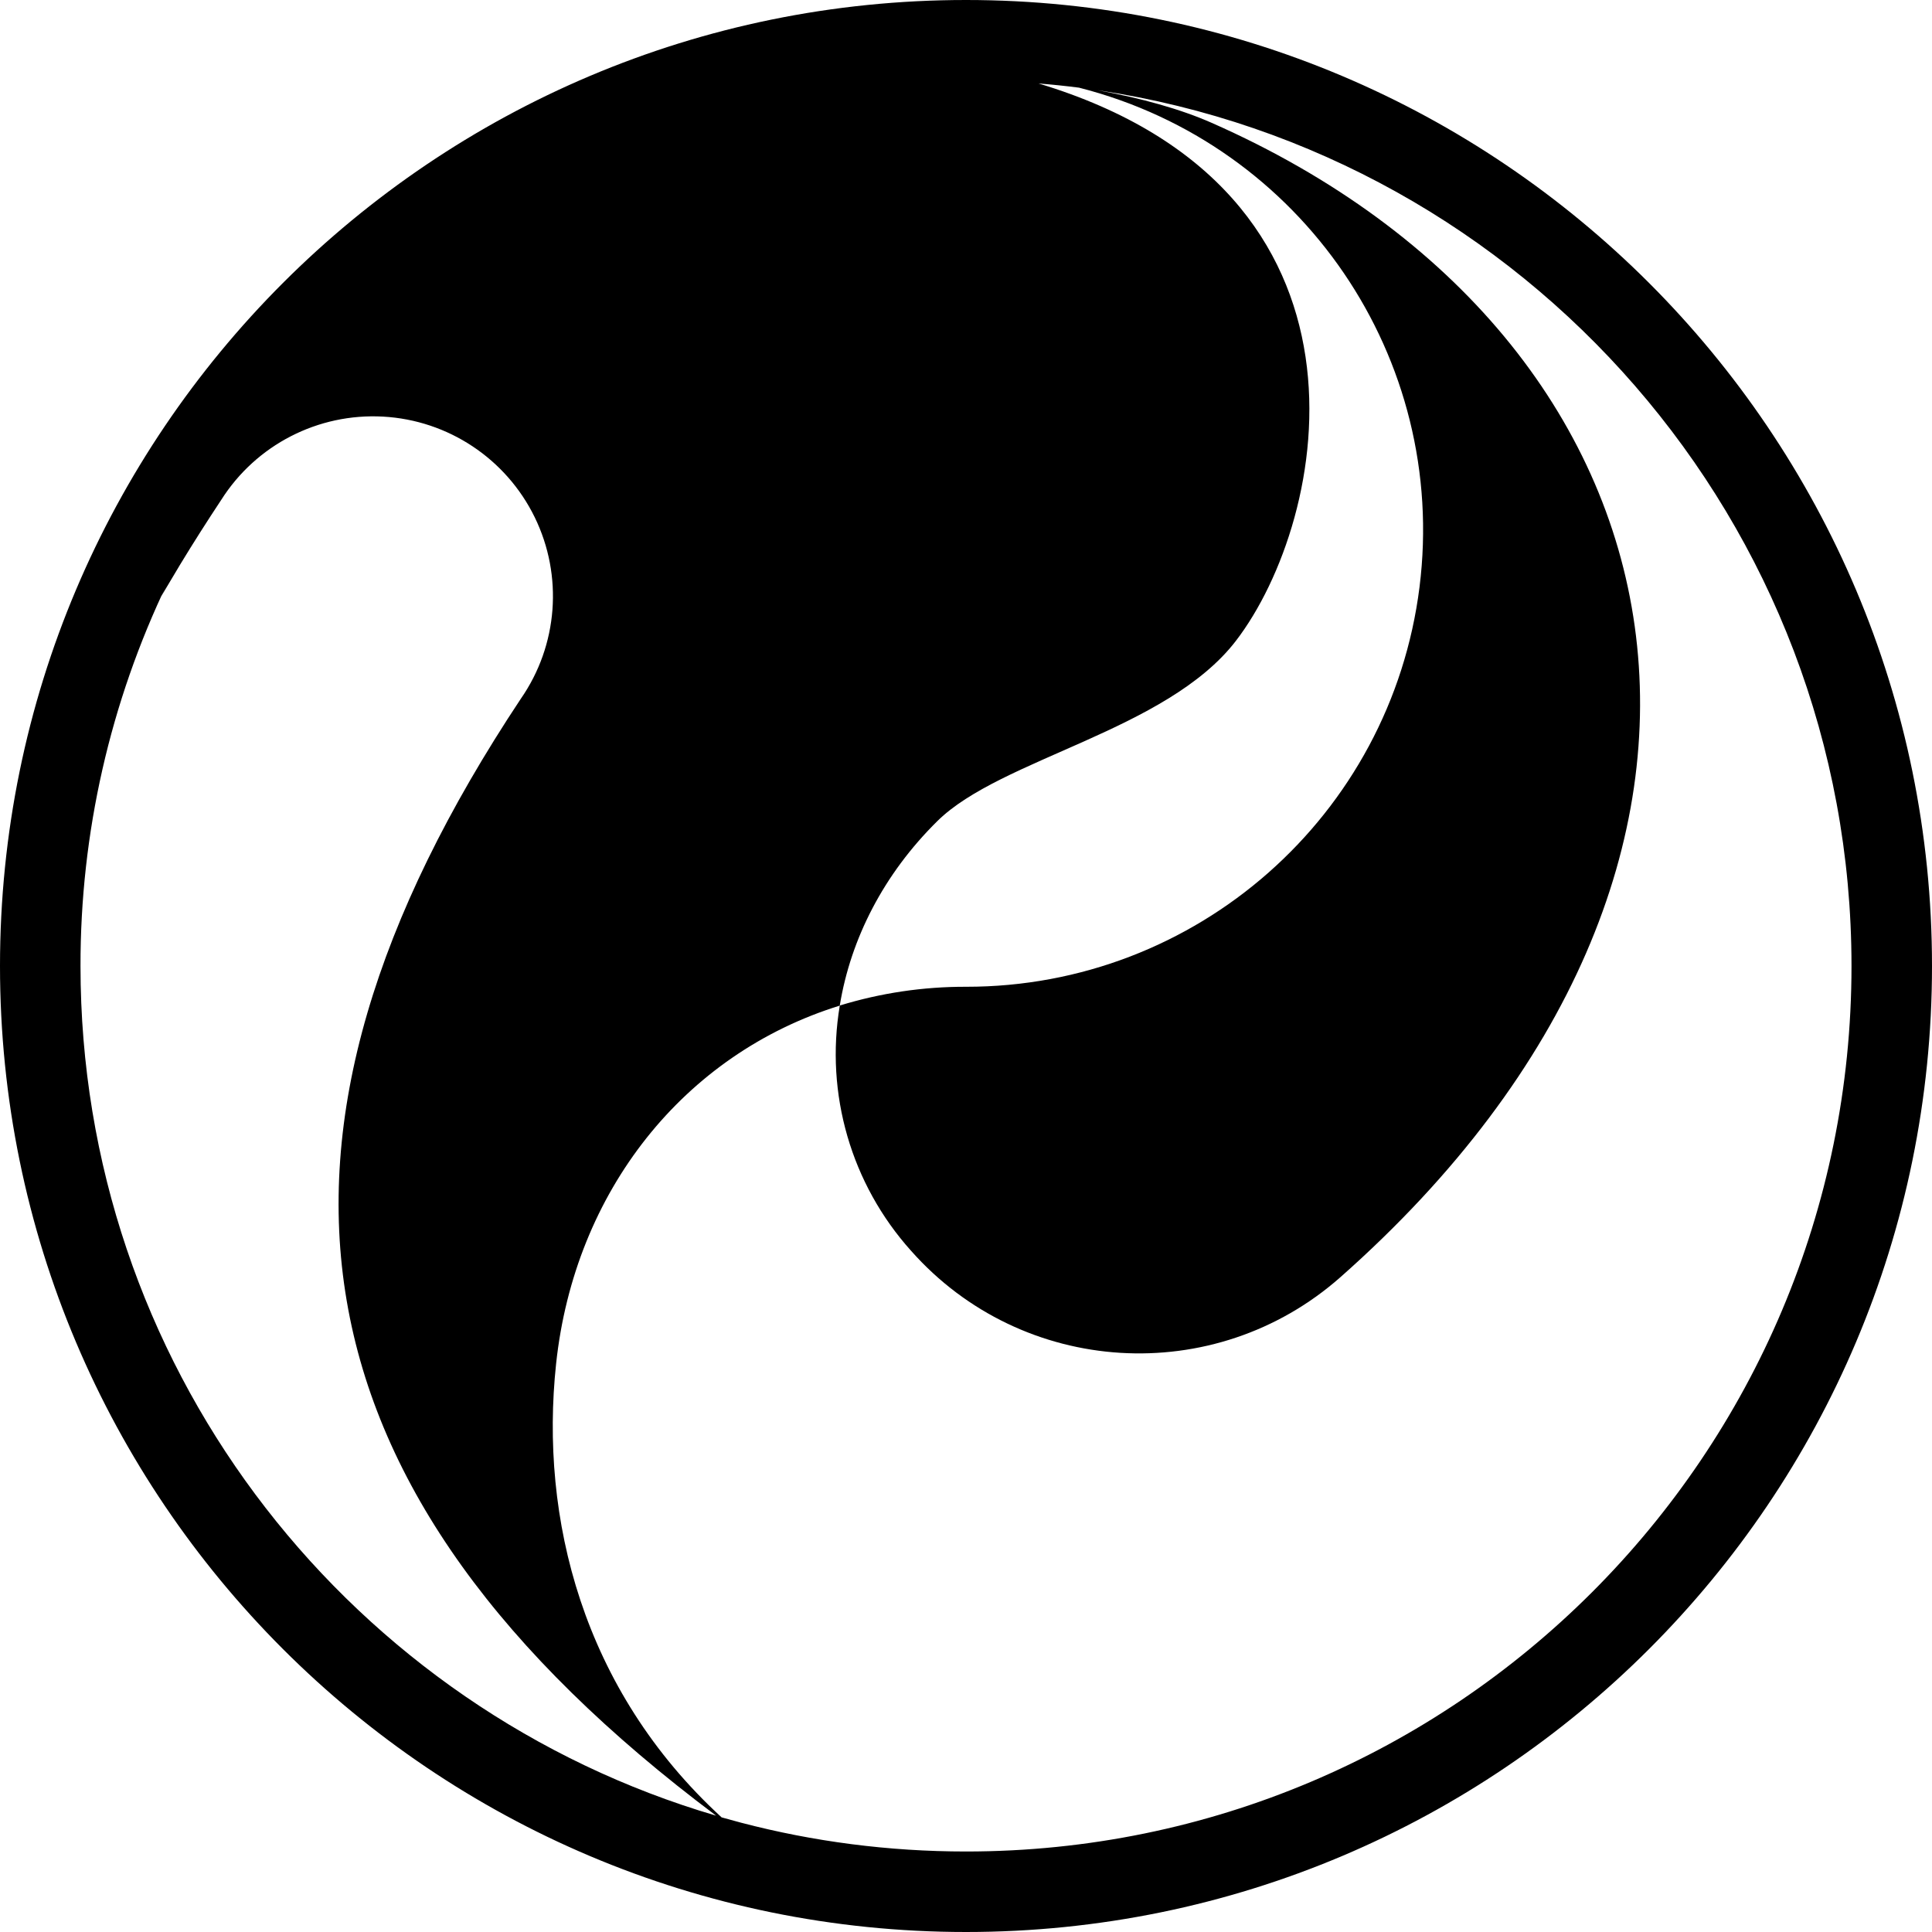
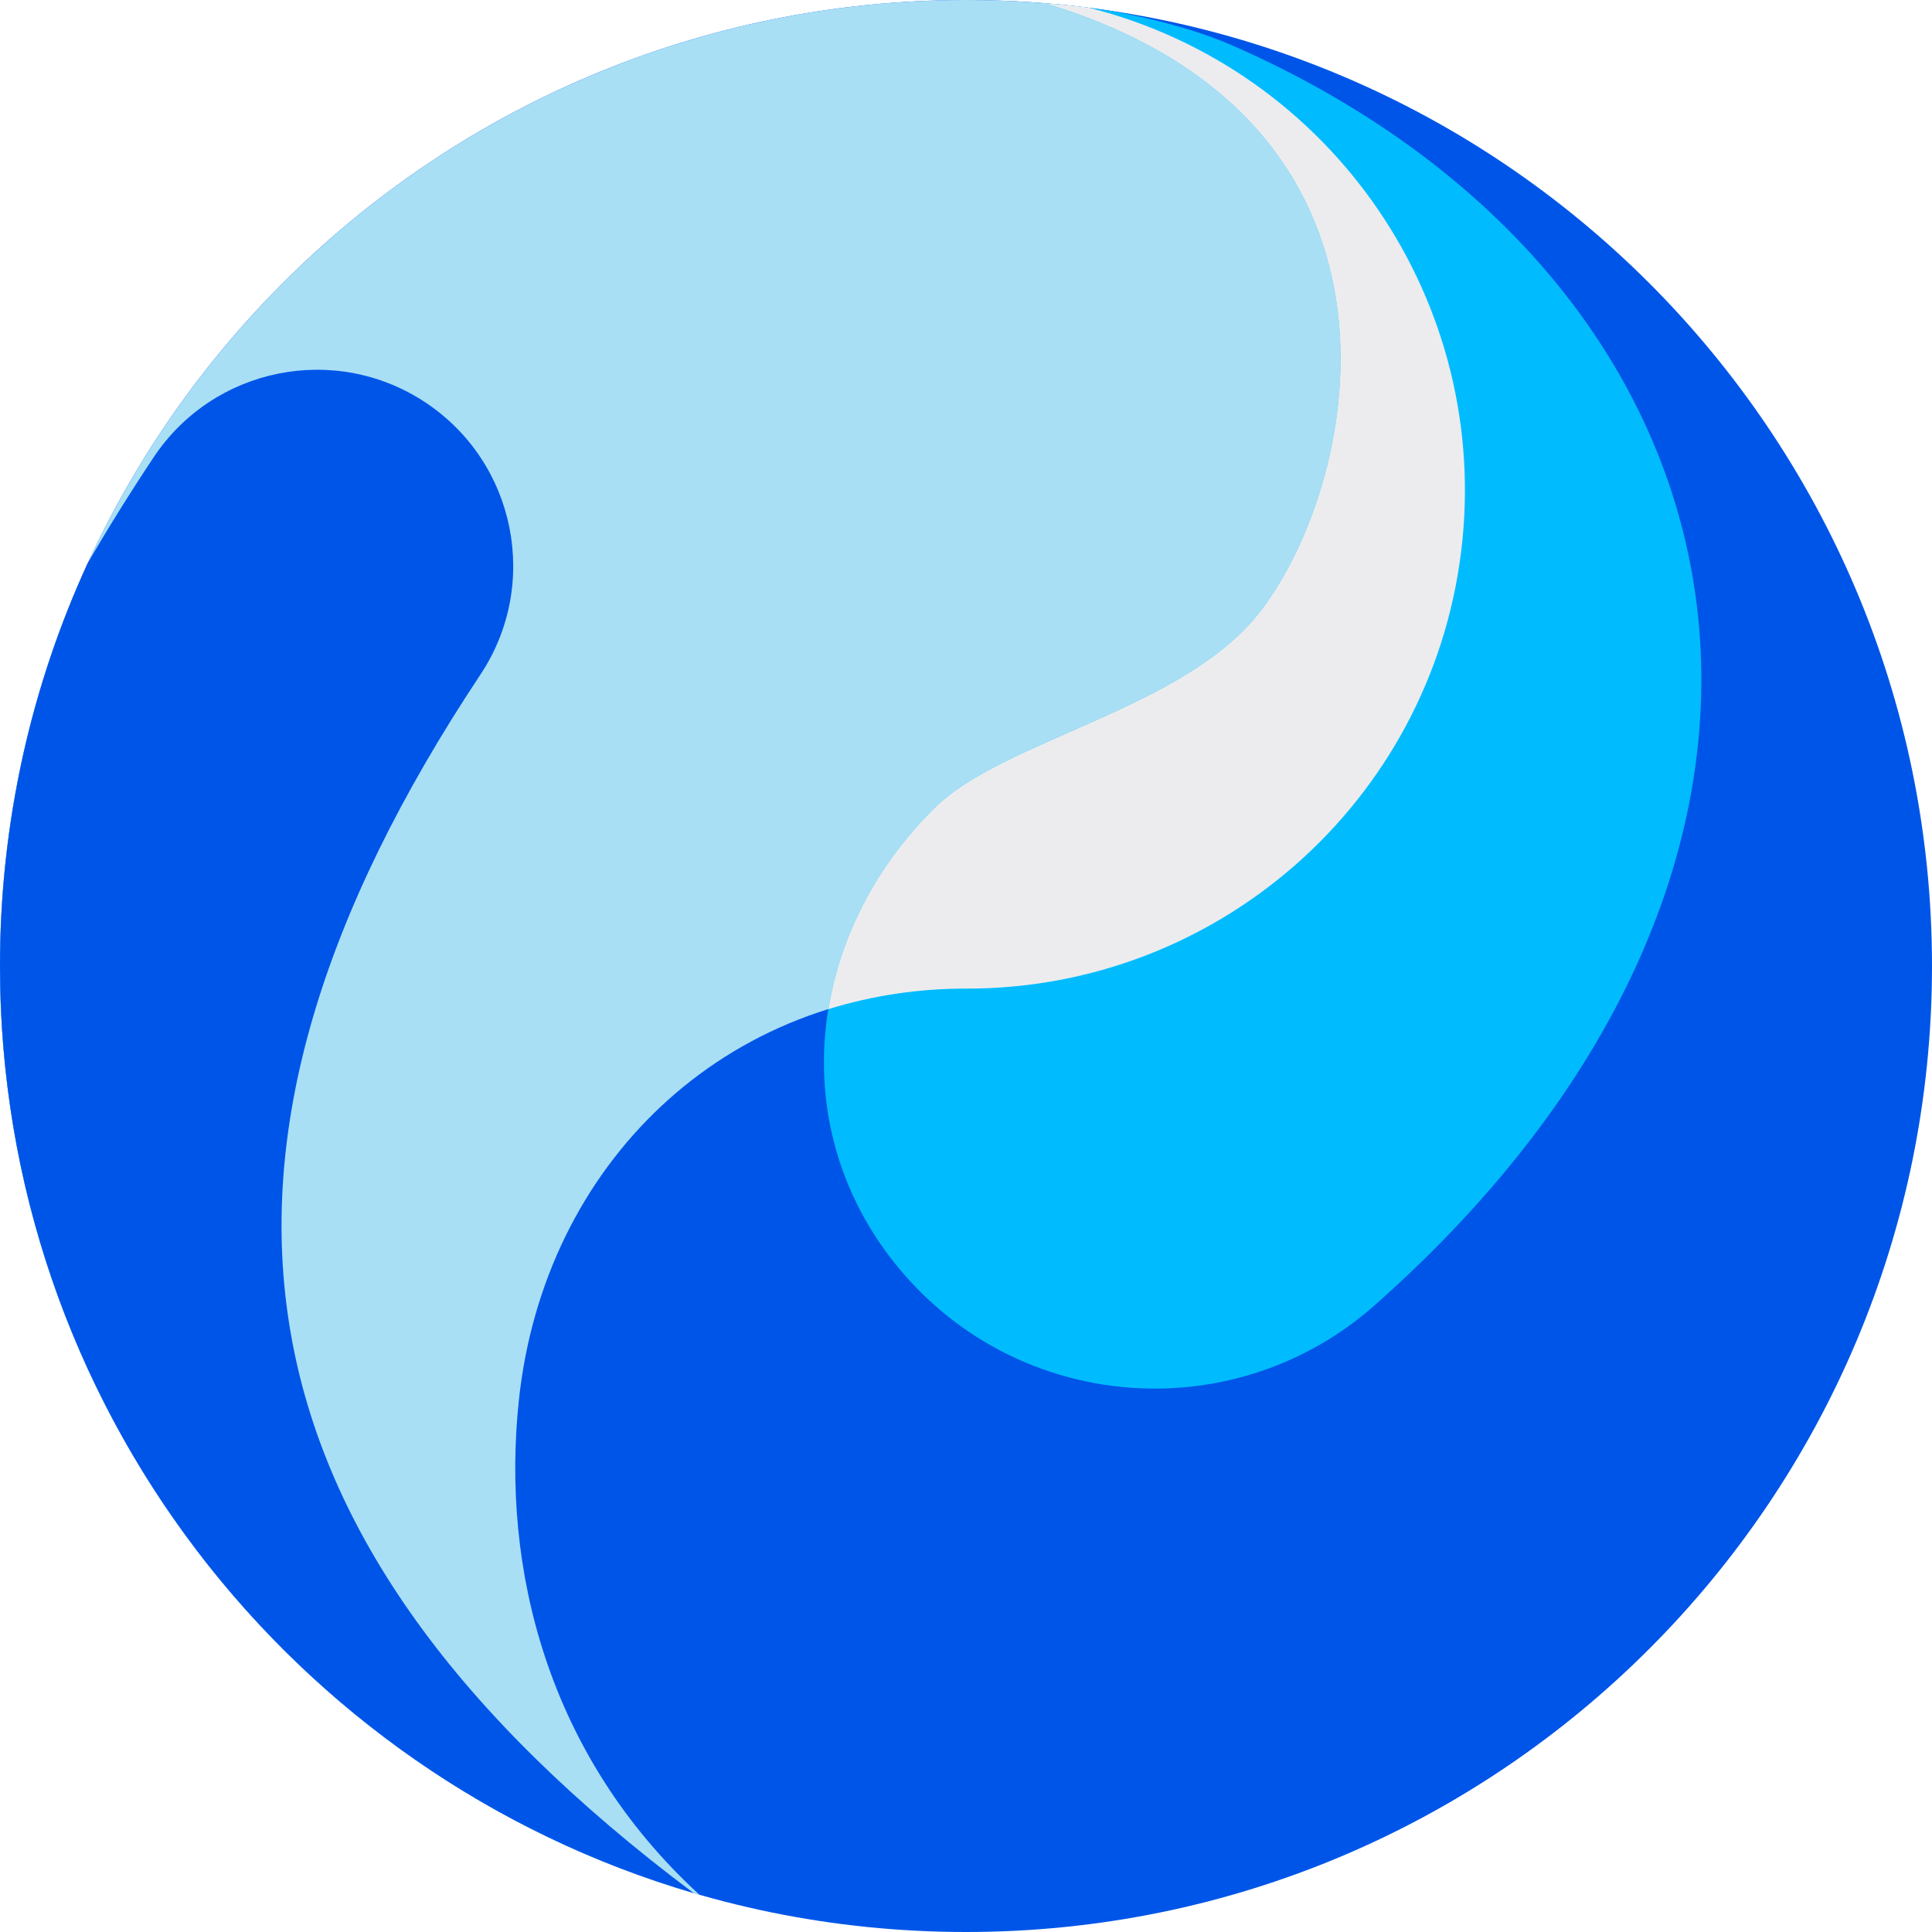
- <svg xmlns="http://www.w3.org/2000/svg" fill="currentColor" fill-rule="evenodd" height="1em" viewBox="0 0 24 24" width="1em">
-   <path d="M12 0c6.627 0 12 5.373 12 12s-5.373 12-12 12S0 18.627 0 12 5.373 0 12 0zm1.652 1.123l-.01-.001c.533.097 1.023.233 1.41.404 6.084 2.683 7.396 9.214 1.601 14.338a3.781 3.781 0 01-5.337-.328 3.654 3.654 0 01-.884-3.044c-1.934.6-3.295 2.305-3.524 4.45-.204 1.912.324 4.044 2.056 5.634l.245.067C10.1 22.876 11.036 23 12 23c6.075 0 11-4.925 11-11 0-5.513-4.056-10.08-9.348-10.877zM2.748 6.21c-.178.269-.348.536-.51.803l-.235.394.078-.167A10.957 10.957 0 001 12c0 4.919 3.228 9.083 7.682 10.49l.214.065C3.523 18.528 2.84 14.149 6.47 8.68A2.234 2.234 0 102.748 6.21zm10.157-5.172c4.408 1.33 3.61 5.41 2.447 6.924-.86 1.117-2.922 1.46-3.708 2.238-.666.657-1.077 1.462-1.212 2.291A5.303 5.303 0 0112 12.258a5.672 5.672 0 001.404-11.169 10.51 10.51 0 00-.5-.052z" />
+ <svg xmlns="http://www.w3.org/2000/svg" height="1em" viewBox="0 0 24 24" width="1em">
+   <circle cx="12" cy="12" fill="#0055E9" r="12" />
+   <path d="M12 0c.518 0 1.028.033 1.528.096A6.188 6.188 0 0112.12 12.28l-.12.001c-2.99 0-5.242 2.179-5.554 5.11-.223 2.086.353 4.412 2.242 6.146C3.672 22.1 0 17.479 0 12 0 5.373 5.373 0 12 0z" fill="#A8DFF5" />
+   <path d="M5.286 5a2.438 2.438 0 01.682 3.38c-3.962 5.966-3.215 10.743 2.648 15.136C3.636 22.056 0 17.452 0 12c0-1.787.39-3.482 1.09-5.006.253-.435.525-.872.817-1.311A2.438 2.438 0 015.286 5z" fill="#0055E9" />
+   <path d="M12.98.04c.272.021.543.053.81.093.583.106 1.117.254 1.538.44 6.638 2.927 8.07 10.052 1.748 15.642a4.125 4.125 0 01-5.822-.358c-1.51-1.706-1.3-4.184.357-5.822.858-.848 3.108-1.223 4.045-2.441 1.257-1.634 2.122-6.009-2.523-7.506L12.98.039z" fill="#00BCFF" />
+   <path d="M13.528.096A6.187 6.187 0 0112 12.281a5.75 5.75 0 00-1.71.255c.147-.905.595-1.784 1.321-2.501.858-.848 3.108-1.223 4.045-2.441 1.27-1.651 2.14-6.104-2.676-7.554.184.014.367.033.548.056z" fill="#ECECEE" />
</svg>
